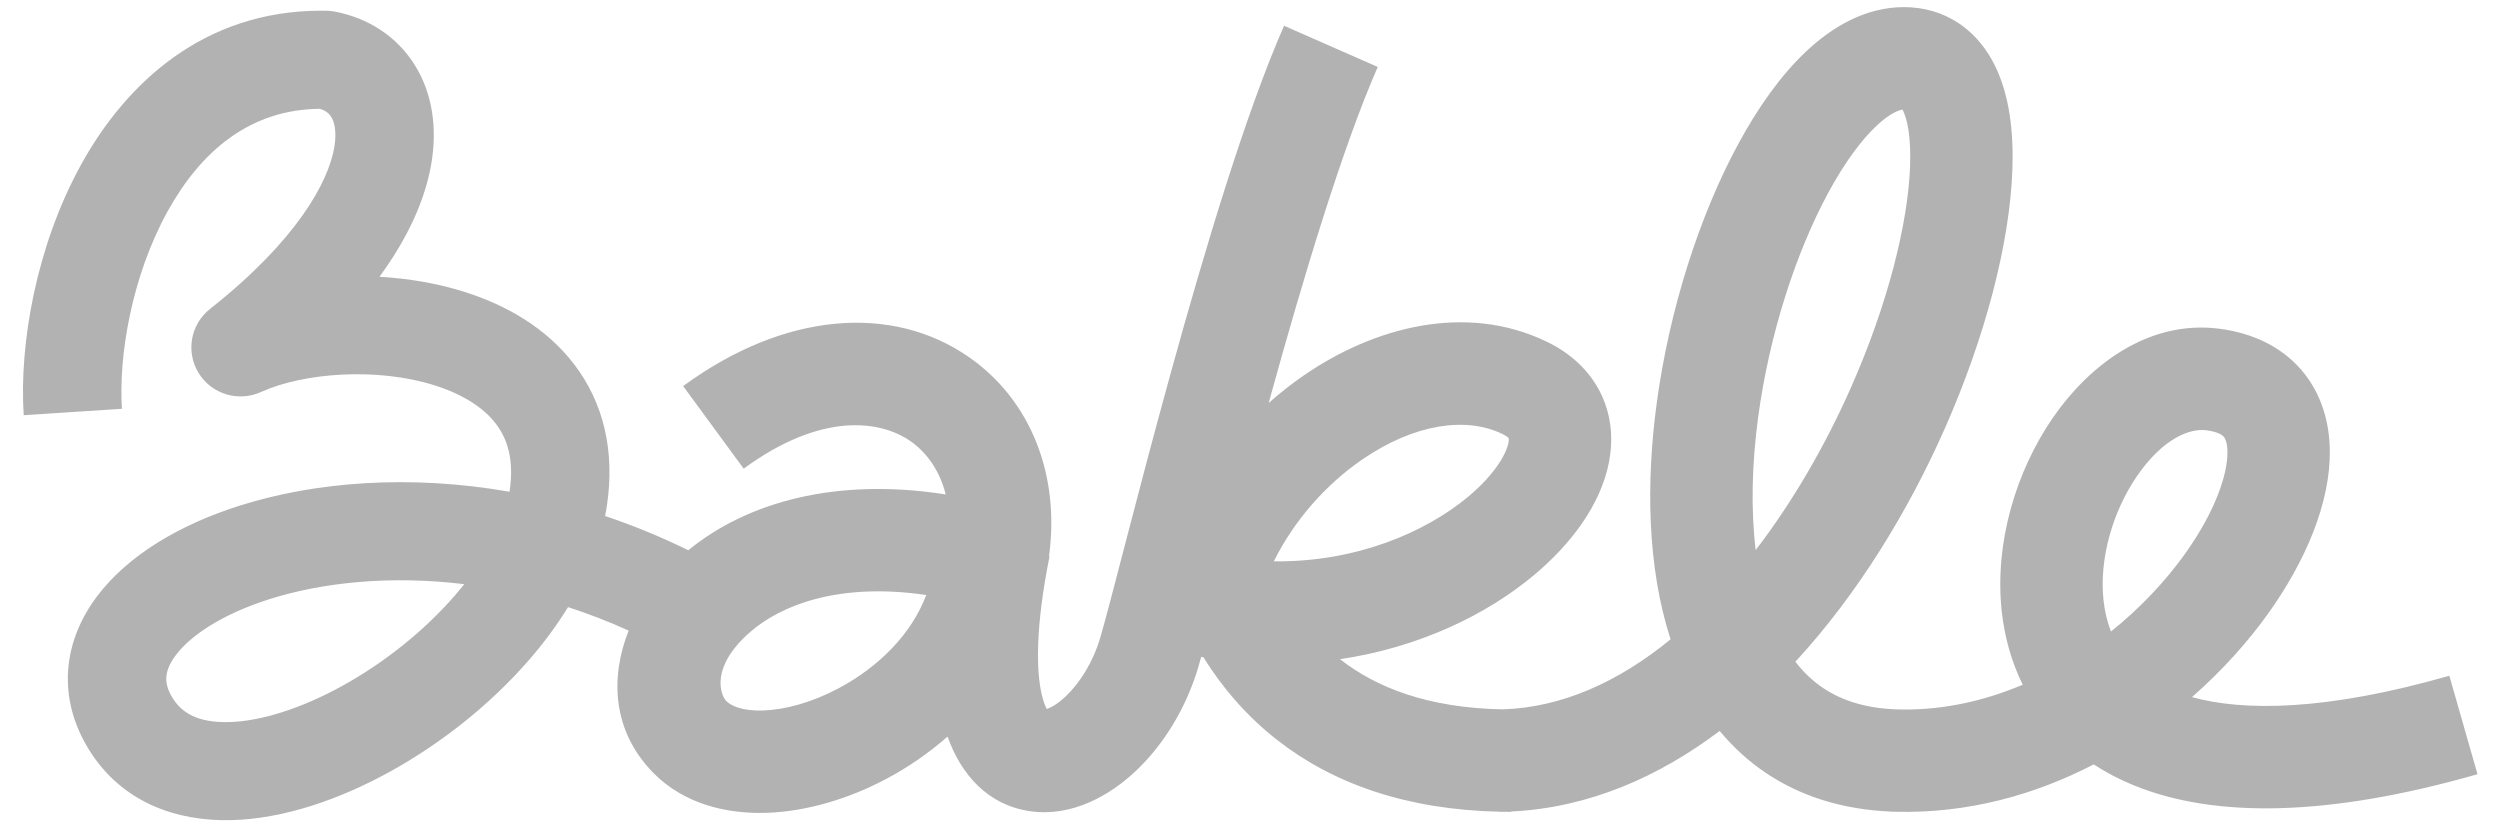
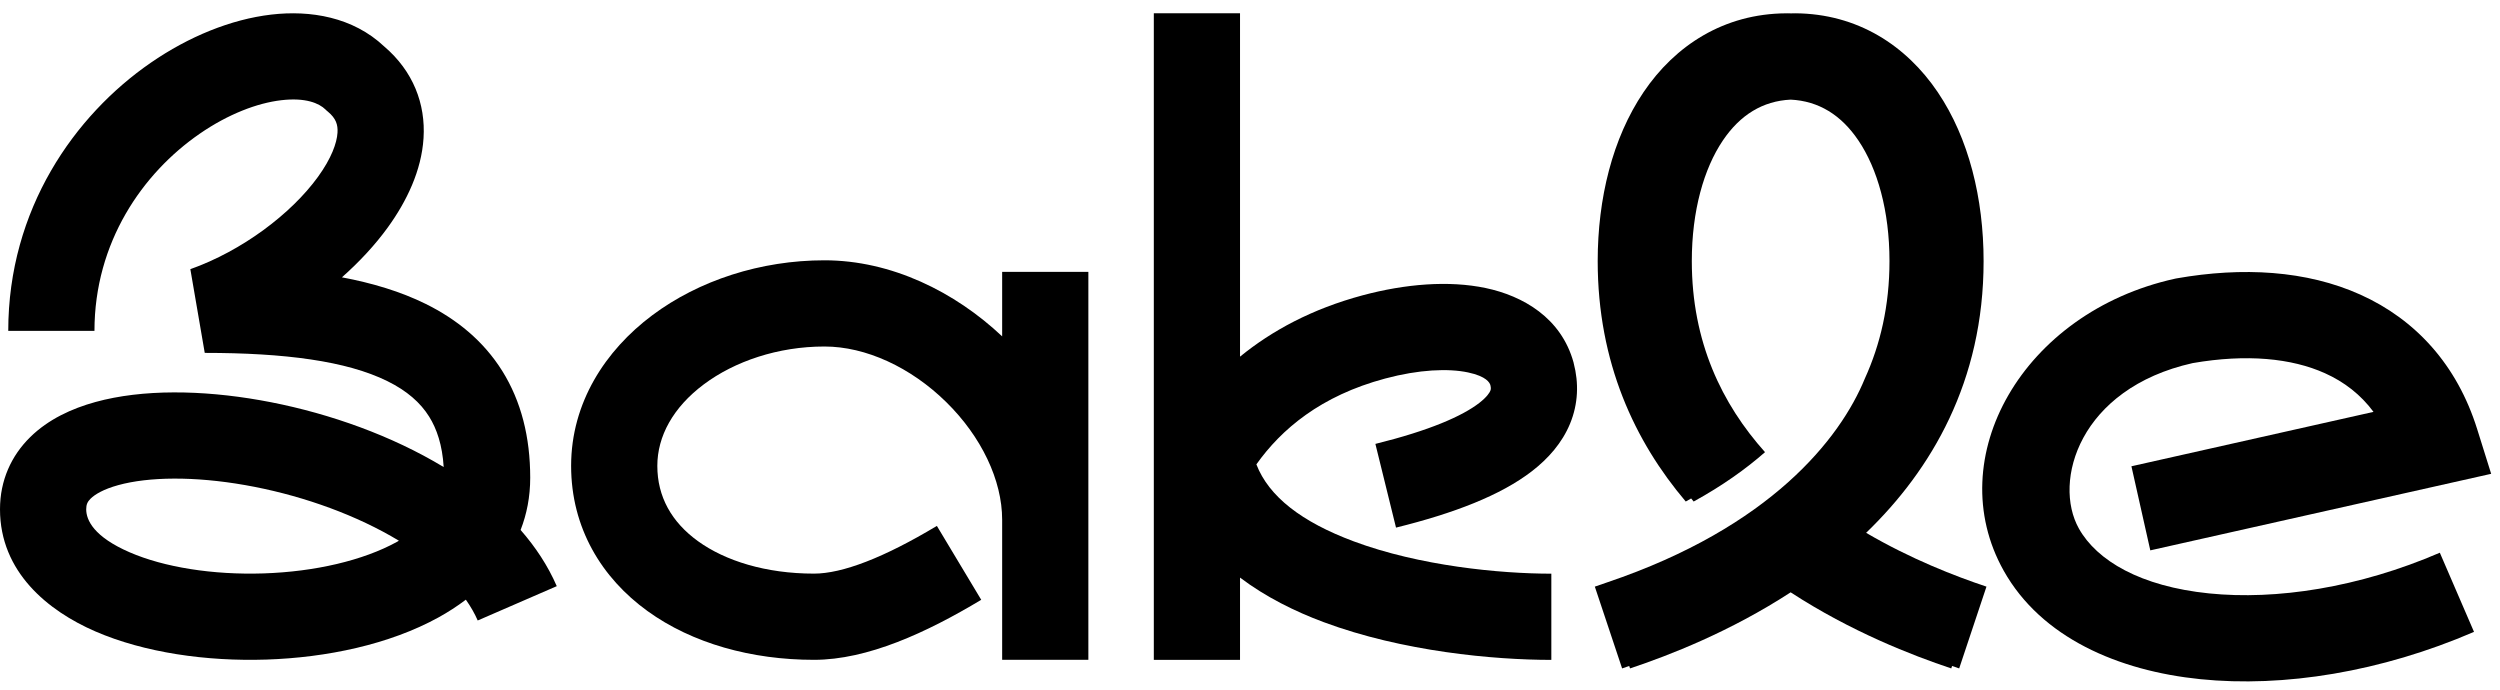
- <svg xmlns="http://www.w3.org/2000/svg" width="105" height="35" viewBox="0 0 105 35" fill="none">
-   <path d="M79.966 0.299C80.799 0.299 81.604 0.524 82.305 1.002C82.99 1.47 83.466 2.103 83.789 2.76C84.41 4.022 84.573 5.58 84.521 7.104C84.415 10.211 83.38 14.156 81.683 17.995C80.161 21.437 78.04 24.937 75.406 27.793C75.75 28.238 76.136 28.605 76.569 28.895C77.371 29.433 78.457 29.799 79.966 29.799V29.8C81.709 29.808 83.394 29.419 84.954 28.758C84.476 27.787 84.189 26.741 84.073 25.677C83.759 22.788 84.683 19.78 86.217 17.551C87.704 15.39 90.201 13.405 93.241 13.81C94.575 13.989 95.783 14.528 96.65 15.529C97.508 16.522 97.834 17.739 97.852 18.901C97.886 21.138 96.807 23.606 95.272 25.755C94.407 26.966 93.325 28.174 92.063 29.279C94.225 29.876 97.662 29.871 102.873 28.382L104.055 32.517C97.731 34.324 92.986 34.358 89.62 32.984C89.003 32.732 88.443 32.436 87.936 32.105C85.472 33.38 82.658 34.169 79.634 34.094C79.597 34.093 79.56 34.092 79.523 34.091C79.471 34.089 79.419 34.09 79.366 34.088V34.084C77.377 33.993 75.634 33.446 74.175 32.468C73.424 31.965 72.779 31.366 72.226 30.7C69.689 32.613 66.746 33.928 63.466 34.083V34.1C63.364 34.1 63.262 34.095 63.161 34.094C63.106 34.095 63.05 34.098 62.994 34.099L62.993 34.092C59.068 34.01 55.985 32.911 53.643 31.081C52.353 30.073 51.339 28.882 50.543 27.605C50.512 27.6 50.481 27.593 50.449 27.588C50.405 27.747 50.367 27.888 50.332 28.007C49.82 29.742 48.872 31.272 47.724 32.362C46.641 33.39 45.038 34.328 43.259 34.07C41.486 33.813 40.363 32.527 39.797 30.936C38.992 31.645 38.116 32.24 37.234 32.708C35.641 33.554 33.879 34.081 32.209 34.138C30.565 34.194 28.741 33.792 27.428 32.449C25.727 30.708 25.614 28.475 26.403 26.486C25.553 26.1 24.702 25.772 23.858 25.499C23.38 26.277 22.827 27.017 22.23 27.706C20.605 29.58 18.539 31.217 16.39 32.404C14.262 33.58 11.905 34.395 9.7 34.446C7.439 34.499 5.134 33.724 3.747 31.504C3.096 30.461 2.778 29.315 2.863 28.137C2.947 26.972 3.413 25.924 4.082 25.037C5.389 23.304 7.574 22.029 10.052 21.242C13.208 20.24 17.185 19.915 21.399 20.653L21.401 20.648C21.607 19.293 21.298 18.416 20.828 17.8C20.319 17.132 19.459 16.568 18.271 16.19C15.825 15.413 12.739 15.658 10.96 16.465C10.009 16.896 8.886 16.553 8.341 15.665C7.796 14.777 8.002 13.622 8.82 12.976C12.478 10.085 13.797 7.637 14.042 6.176C14.16 5.471 14.021 5.084 13.911 4.909C13.828 4.776 13.691 4.647 13.433 4.57C10.538 4.594 8.461 6.301 7.032 8.89C5.543 11.589 4.973 14.929 5.121 17.169L0.996 17.439C0.8 14.467 1.517 10.336 3.411 6.904C5.303 3.477 8.568 0.453 13.478 0.449L13.712 0.451L13.799 0.455C13.886 0.46 13.972 0.471 14.058 0.487C15.442 0.748 16.657 1.51 17.419 2.729C18.17 3.93 18.365 5.381 18.119 6.853C17.867 8.363 17.145 9.975 15.938 11.625C17.167 11.695 18.392 11.903 19.527 12.265C21.247 12.811 22.942 13.763 24.118 15.305C25.334 16.898 25.843 18.924 25.486 21.267C25.466 21.402 25.442 21.538 25.415 21.673C26.579 22.063 27.747 22.54 28.908 23.111C31.353 21.109 35.08 20.038 39.72 20.766C39.469 19.758 38.91 18.994 38.238 18.527C36.956 17.637 34.478 17.305 31.235 19.684L28.692 16.216C32.949 13.094 37.474 12.761 40.691 14.995C43.303 16.808 44.524 19.962 44.058 23.365L44.08 23.37C43.479 26.368 43.52 28.2 43.759 29.195C43.832 29.499 43.909 29.677 43.965 29.777C44.105 29.73 44.381 29.606 44.763 29.244C45.341 28.695 45.901 27.831 46.208 26.791C46.654 25.28 47.739 20.852 49.188 15.605C50.595 10.508 52.317 4.753 53.931 1.082L57.866 2.812C56.396 6.157 54.747 11.627 53.333 16.75C53.317 16.808 53.301 16.867 53.285 16.925C53.759 16.504 54.253 16.116 54.761 15.766C57.692 13.748 61.554 12.701 64.97 14.354C65.927 14.817 66.732 15.521 67.215 16.486C67.696 17.449 67.759 18.476 67.576 19.416C67.226 21.215 65.963 22.872 64.424 24.158C62.427 25.827 59.587 27.197 56.28 27.686C56.283 27.688 56.286 27.69 56.289 27.692C57.797 28.871 59.955 29.732 63.108 29.793C65.582 29.715 67.959 28.656 70.165 26.851C69.181 23.823 69.13 20.265 69.585 16.91C70.116 12.993 71.377 9.051 73.014 6.033C73.83 4.528 74.787 3.165 75.869 2.149C76.929 1.155 78.323 0.299 79.966 0.299ZM19.498 24.535C16.389 24.157 13.536 24.46 11.307 25.168C9.288 25.809 7.991 26.712 7.387 27.513C7.1 27.892 7.003 28.201 6.986 28.433C6.971 28.651 7.014 28.941 7.255 29.326C7.653 29.962 8.342 30.357 9.604 30.328C10.921 30.297 12.616 29.779 14.387 28.801C16.136 27.834 17.815 26.498 19.103 25.013C19.24 24.854 19.372 24.694 19.498 24.535ZM38.901 24.991C35.222 24.447 32.786 25.426 31.501 26.55C29.808 28.03 30.264 29.198 30.504 29.443C30.676 29.619 31.126 29.872 32.063 29.84C32.972 29.809 34.099 29.505 35.218 28.91C36.925 28.003 38.291 26.615 38.901 24.991ZM92.673 18.072C91.96 17.977 90.832 18.429 89.759 19.988C88.733 21.479 88.159 23.473 88.348 25.212C88.397 25.669 88.5 26.11 88.662 26.523C89.885 25.542 90.944 24.418 91.775 23.255C93.052 21.466 93.567 19.901 93.553 18.966C93.546 18.543 93.437 18.388 93.398 18.343C93.368 18.307 93.215 18.145 92.673 18.072ZM63.097 18.225C61.593 17.497 59.419 17.781 57.2 19.309C55.677 20.358 54.352 21.863 53.5 23.576C56.947 23.618 59.874 22.358 61.666 20.859C62.806 19.906 63.267 19.048 63.355 18.595C63.377 18.483 63.37 18.425 63.366 18.405C63.344 18.378 63.274 18.31 63.097 18.225ZM79.9 4.605C79.737 4.632 79.373 4.758 78.813 5.284C78.176 5.882 77.477 6.824 76.793 8.084C75.43 10.597 74.316 14.031 73.847 17.488C73.575 19.493 73.534 21.409 73.739 23.102C75.329 21.03 76.687 18.658 77.749 16.256C79.301 12.745 80.142 9.352 80.224 6.958C80.266 5.733 80.1 4.999 79.932 4.658C79.921 4.637 79.908 4.621 79.9 4.605Z" fill="#0E0E0D" fill-opacity="0.32" />
+ <svg xmlns="http://www.w3.org/2000/svg" width="116" height="32" viewBox="0 0 116 32" fill="none">
+   <path d="M100.998 12.916C104.046 12.38 107.019 12.543 109.524 13.672C112.09 14.829 114.009 16.933 114.941 19.912L115.59 21.985L99.774 25.537L98.898 21.635L110.131 19.111C109.532 18.304 108.77 17.72 107.881 17.319C106.328 16.619 104.239 16.415 101.739 16.848C96.476 18.028 95.239 22.345 96.46 24.524C97.296 26.016 99.325 27.211 102.502 27.534C105.612 27.851 109.447 27.269 113.208 25.646L114.794 29.319C110.485 31.178 105.967 31.908 102.097 31.514C98.293 31.127 94.714 29.589 92.971 26.479C90.037 21.245 93.852 14.491 100.914 12.933L100.956 12.924L100.998 12.916Z" fill="currentColor" />
+   <path d="M83.295 0.617C86.181 0.634 88.446 2.106 89.914 4.28C91.354 6.413 92.039 9.209 92.039 12.117C92.039 17.695 89.621 21.798 86.588 24.723C88.666 25.939 90.72 26.736 92.172 27.22L90.906 31.015C90.799 30.979 90.69 30.94 90.576 30.901L90.539 31.015C88.721 30.409 85.889 29.309 83.086 27.484C80.282 29.309 77.451 30.409 75.633 31.015L75.595 30.901C75.481 30.94 75.372 30.979 75.266 31.015L74 27.22C74.186 27.158 74.383 27.09 74.588 27.017C82.159 24.456 85.384 20.355 86.528 17.567C87.245 15.991 87.672 14.188 87.672 12.117C87.672 9.78 87.113 7.825 86.231 6.519C85.43 5.331 84.383 4.686 83.086 4.623C81.789 4.686 80.742 5.331 79.94 6.519C79.059 7.825 78.5 9.78 78.5 12.117C78.5 15.871 79.9 18.748 81.897 20.98C81.014 21.755 79.925 22.535 78.586 23.271C78.546 23.224 78.508 23.175 78.469 23.128C78.386 23.175 78.303 23.224 78.219 23.271C75.857 20.486 74.133 16.827 74.133 12.117C74.133 9.209 74.818 6.413 76.258 4.28C77.726 2.106 79.991 0.635 82.877 0.618L82.928 0.617C82.988 0.618 83.048 0.62 83.107 0.621C83.153 0.62 83.198 0.619 83.244 0.618L83.295 0.617Z" fill="currentColor" />
+   <path d="M57.537 16.549C59.007 15.348 60.872 14.334 63.231 13.701C65.197 13.175 67.22 13.003 68.941 13.366C70.657 13.729 72.443 14.741 73.014 16.823L73.019 16.849C73.262 17.774 73.231 18.736 72.851 19.657C72.48 20.557 71.835 21.28 71.086 21.86C69.63 22.986 67.455 23.819 64.775 24.481L63.818 20.597C66.345 19.973 67.856 19.301 68.638 18.697C69.006 18.411 69.119 18.211 69.151 18.132C69.171 18.084 69.192 18.02 69.153 17.868C69.121 17.764 68.983 17.464 68.114 17.28C67.198 17.087 65.845 17.142 64.268 17.565C61.283 18.364 59.453 19.917 58.296 21.547C58.872 23.04 60.398 24.219 62.813 25.119C65.865 26.257 69.592 26.619 71.982 26.619V30.619C69.323 30.619 65.076 30.231 61.417 28.867C60.087 28.372 58.724 27.698 57.537 26.8V30.617H53.537V0.617H57.537V16.549Z" fill="currentColor" />
+   <path d="M38.256 12.078C41.36 12.078 44.314 13.544 46.5 15.608V12.616H50.5V30.616H46.5V24.116C46.5 22.283 45.538 20.259 43.898 18.65C42.259 17.043 40.176 16.078 38.256 16.078C36.098 16.078 34.087 16.765 32.657 17.834C31.234 18.899 30.5 20.239 30.5 21.616C30.5 23.046 31.16 24.224 32.386 25.11C33.653 26.025 35.536 26.616 37.769 26.616C39.085 26.616 41.007 25.88 43.471 24.402L45.529 27.831C42.993 29.353 40.257 30.616 37.769 30.616C34.883 30.616 32.13 29.86 30.043 28.352C27.915 26.814 26.5 24.491 26.5 21.616C26.5 18.689 28.085 16.26 30.26 14.632C32.429 13.009 35.295 12.078 38.256 12.078Z" fill="currentColor" />
+   <path fill-rule="evenodd" clip-rule="evenodd" d="M12.585 0.677C14.403 0.464 16.377 0.79 17.825 2.154C19.171 3.3 19.753 4.821 19.652 6.411C19.558 7.913 18.872 9.34 17.995 10.551C17.408 11.362 16.683 12.143 15.865 12.868C17.278 13.134 18.592 13.528 19.75 14.1C21.183 14.808 22.429 15.812 23.306 17.214C24.182 18.617 24.602 20.281 24.602 22.167C24.602 23.053 24.441 23.86 24.156 24.591C24.844 25.376 25.42 26.244 25.834 27.198L22.166 28.791C22.025 28.466 21.84 28.144 21.616 27.825C21.214 28.13 20.788 28.404 20.349 28.647C18.059 29.908 15.147 30.512 12.367 30.604C9.586 30.696 6.698 30.284 4.423 29.297C2.217 28.34 0 26.535 0 23.63C8.23166e-05 22.294 0.521 21.146 1.405 20.279C2.243 19.456 3.331 18.955 4.429 18.653C6.615 18.051 9.37 18.095 12.071 18.57C14.801 19.05 17.668 20.004 20.116 21.396C20.274 21.485 20.431 21.577 20.587 21.671C20.524 20.647 20.267 19.9 19.914 19.334C19.506 18.681 18.883 18.133 17.977 17.686C16.08 16.748 13.205 16.374 9.5 16.374L8.832 12.489C11.229 11.64 13.51 9.924 14.755 8.205C15.378 7.345 15.63 6.638 15.66 6.159C15.684 5.787 15.59 5.495 15.218 5.184L15.158 5.134L15.102 5.08C14.807 4.791 14.178 4.517 13.051 4.65C11.945 4.779 10.594 5.289 9.265 6.206C6.613 8.036 4.383 11.245 4.383 15.352H0.383C0.383 9.701 3.462 5.35 6.993 2.913C8.756 1.697 10.716 0.896 12.585 0.677ZM11.378 22.509C9.004 22.092 6.898 22.122 5.49 22.509C4.792 22.701 4.4 22.945 4.207 23.134C4.061 23.278 4 23.407 4 23.63C4 24.14 4.359 24.908 6.016 25.627C7.604 26.316 9.867 26.684 12.235 26.606C14.606 26.527 16.845 26.009 18.418 25.143C18.449 25.126 18.479 25.106 18.509 25.089C18.388 25.016 18.265 24.945 18.14 24.873C16.144 23.739 13.723 22.921 11.378 22.509Z" fill="currentColor" />
</svg>
